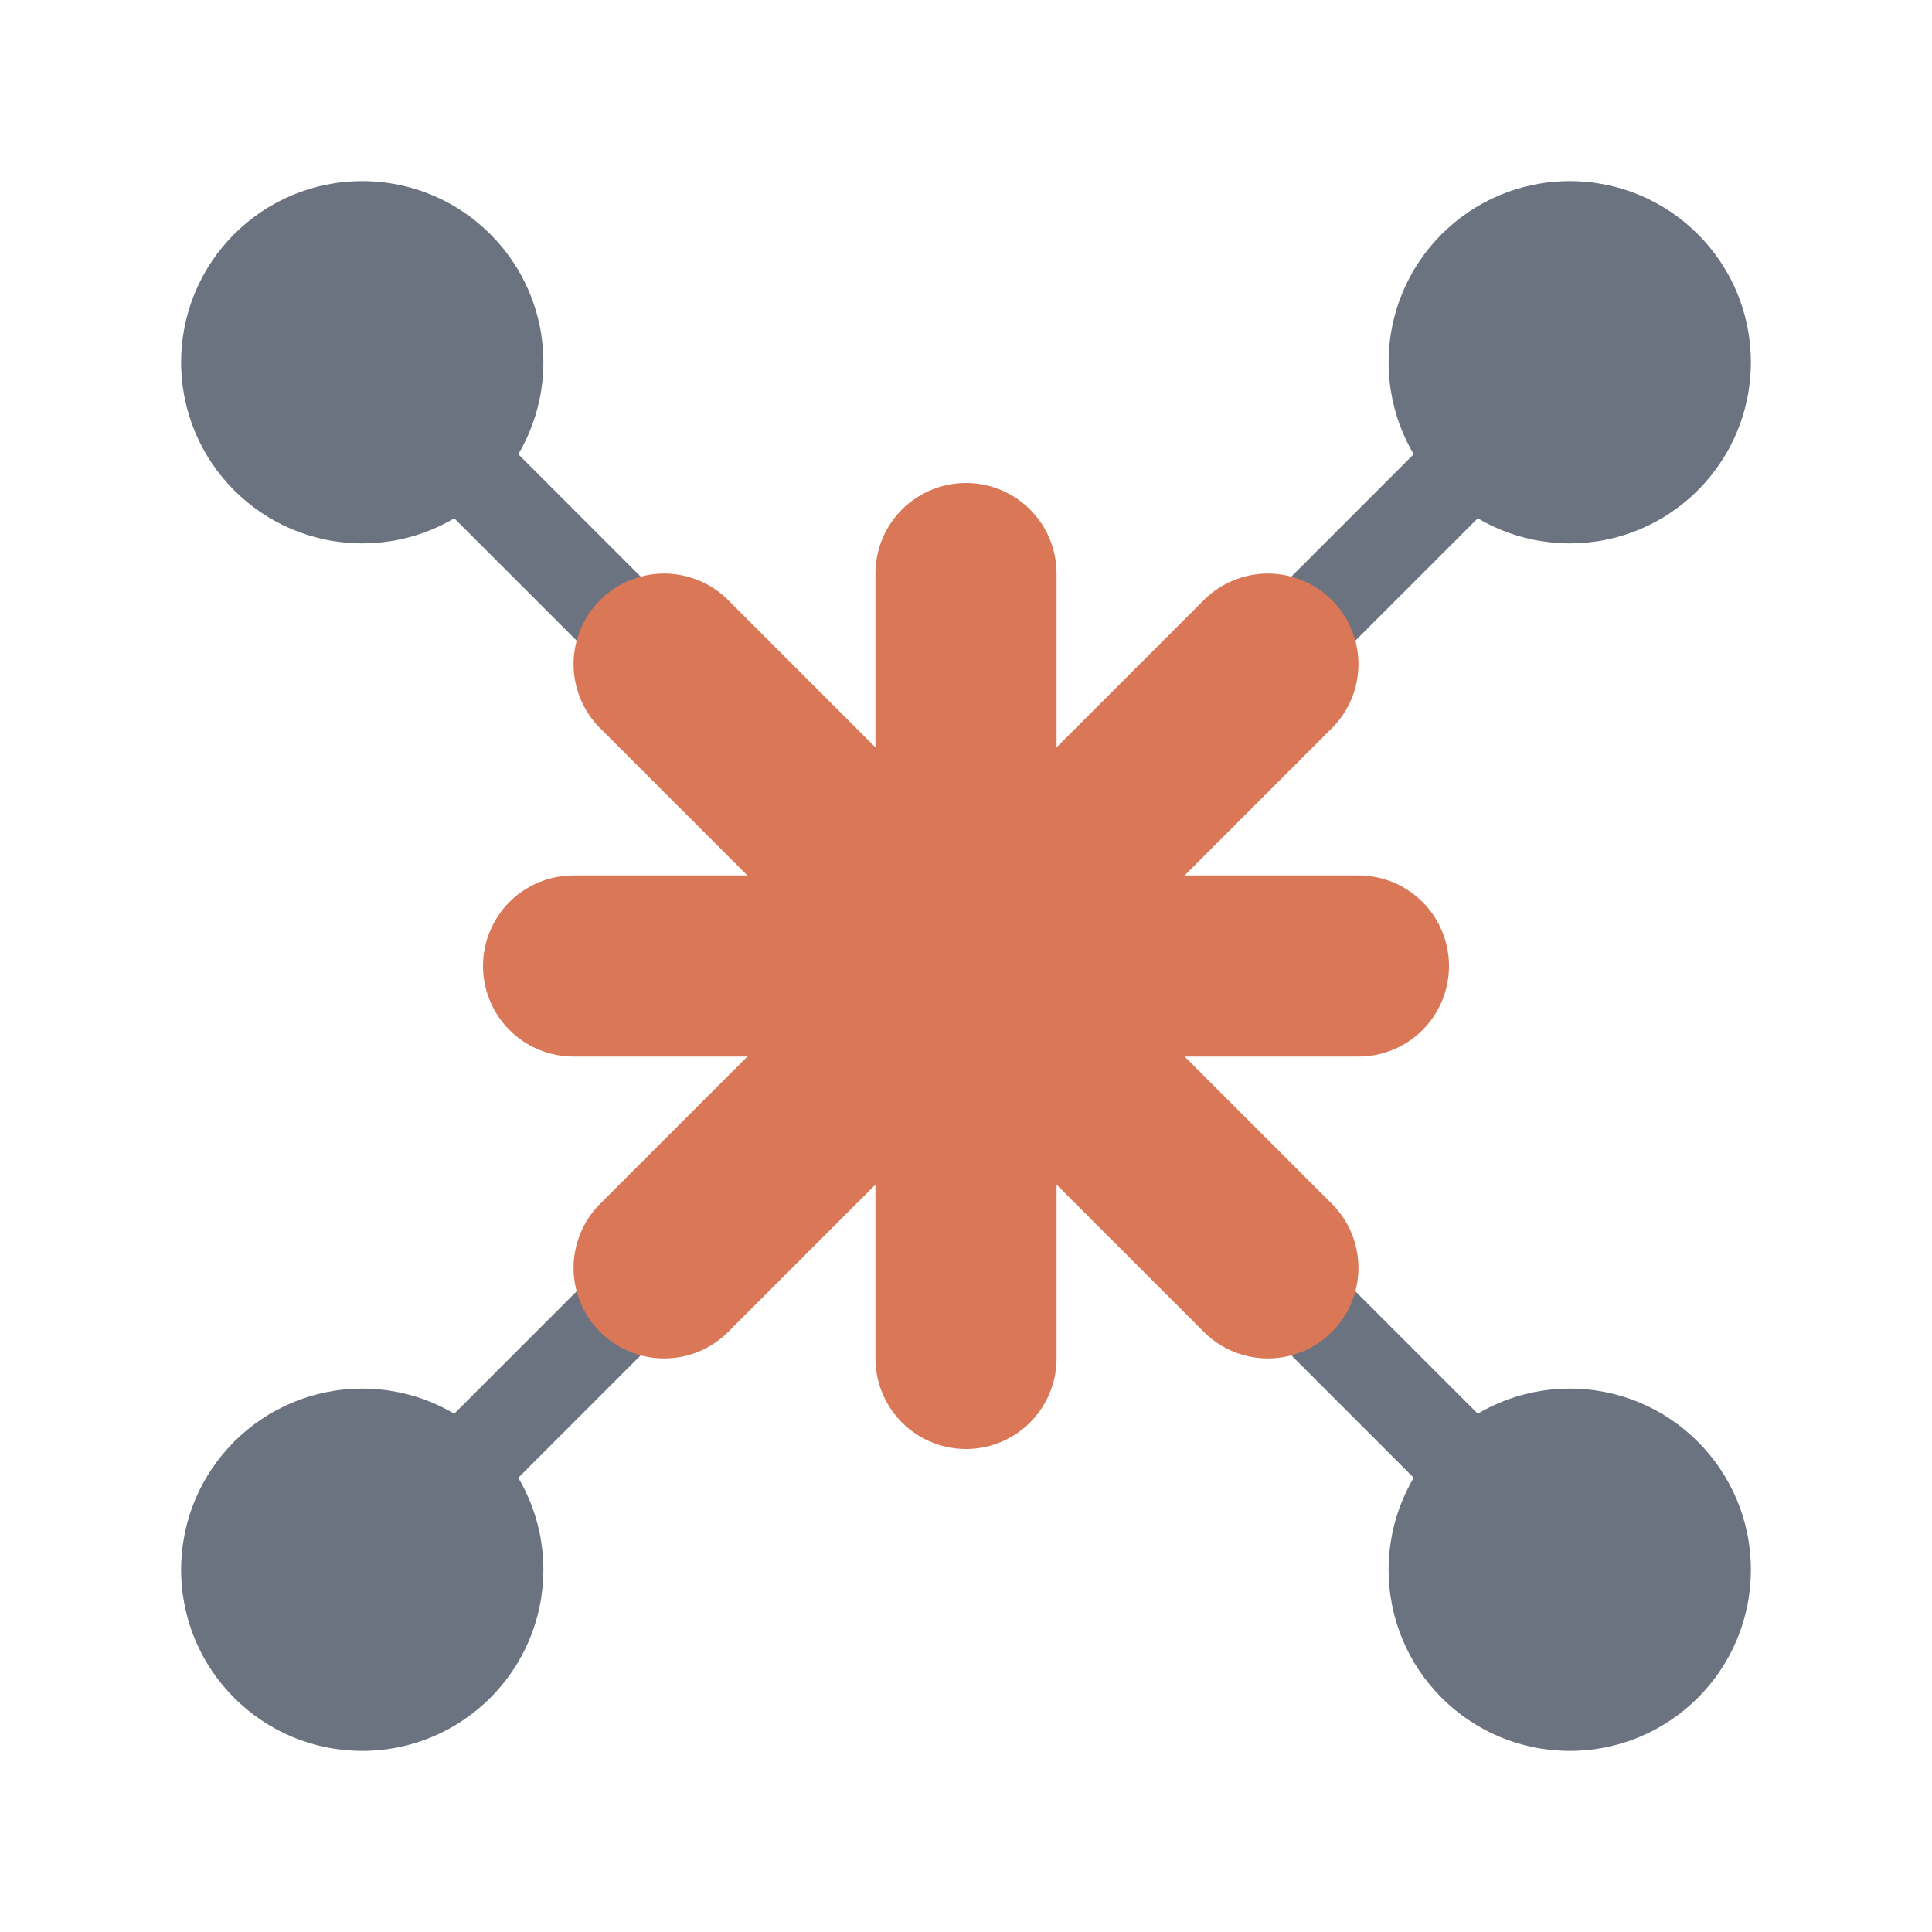
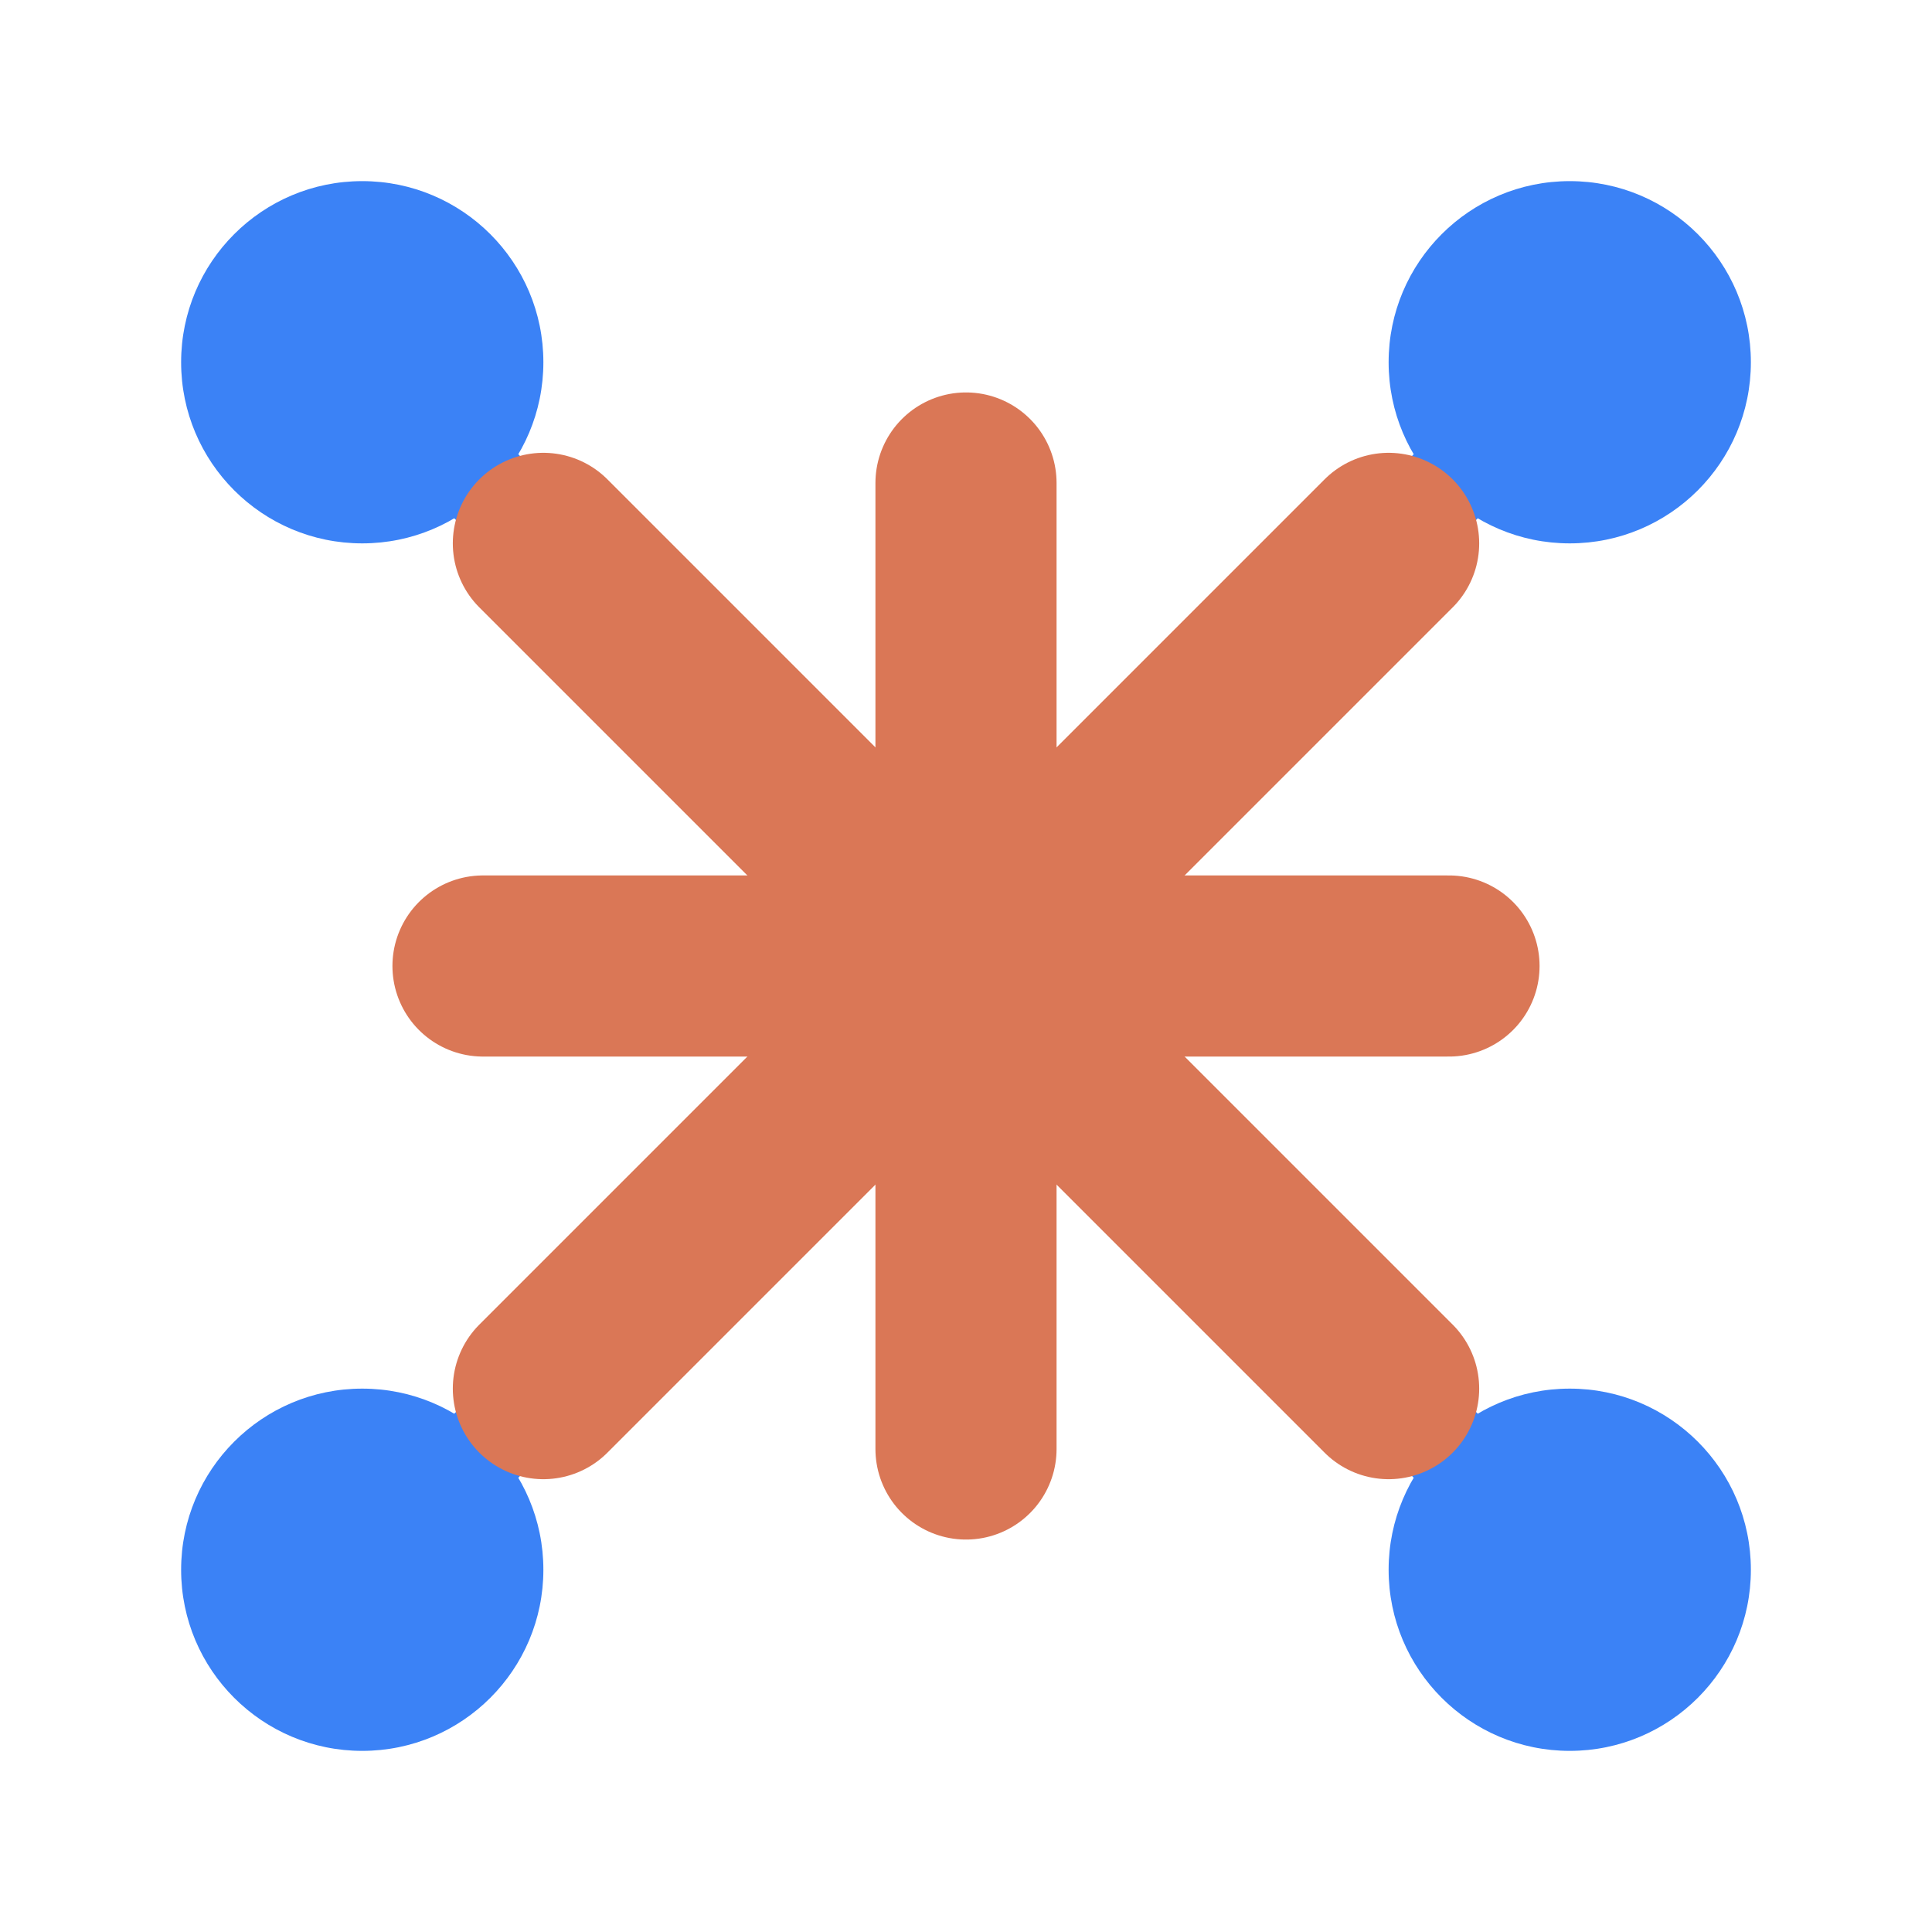
<svg xmlns="http://www.w3.org/2000/svg" viewBox="0 0 32 32">
-   <line x1="16" y1="16" x2="6" y2="6" stroke="#6B7280" stroke-width="1.5" />
-   <line x1="16" y1="16" x2="26" y2="6" stroke="#6B7280" stroke-width="1.5" />
-   <line x1="16" y1="16" x2="6" y2="26" stroke="#6B7280" stroke-width="1.5" />
-   <line x1="16" y1="16" x2="26" y2="26" stroke="#6B7280" stroke-width="1.5" />
-   <circle cx="6" cy="6" r="3" fill="#6B7280" />
-   <circle cx="26" cy="6" r="3" fill="#6B7280" />
-   <circle cx="6" cy="26" r="3" fill="#6B7280" />
-   <circle cx="26" cy="26" r="3" fill="#6B7280" />
-   <line x1="11" y1="11" x2="21" y2="21" stroke="#DA7756" stroke-width="3" stroke-linecap="round" />
-   <line x1="21" y1="11" x2="11" y2="21" stroke="#DA7756" stroke-width="3" stroke-linecap="round" />
-   <line x1="16" y1="9.5" x2="16" y2="22.5" stroke="#DA7756" stroke-width="3" stroke-linecap="round" />
-   <line x1="9.5" y1="16" x2="22.5" y2="16" stroke="#DA7756" stroke-width="3" stroke-linecap="round" />
+   <line x1="16" y1="16" x2="6" y2="6" stroke="#3B82F6" stroke-width="1.5" />
+   <line x1="16" y1="16" x2="26" y2="6" stroke="#3B82F6" stroke-width="1.5" />
+   <line x1="16" y1="16" x2="6" y2="26" stroke="#3B82F6" stroke-width="1.5" />
+   <line x1="16" y1="16" x2="26" y2="26" stroke="#3B82F6" stroke-width="1.5" />
+   <circle cx="6" cy="6" r="3" fill="#3B82F6" />
+   <circle cx="26" cy="6" r="3" fill="#3B82F6" />
+   <circle cx="6" cy="26" r="3" fill="#3B82F6" />
+   <circle cx="26" cy="26" r="3" fill="#3B82F6" />
+   <line x1="9" y1="9" x2="23" y2="23" stroke="#DA7756" stroke-width="3" stroke-linecap="round" />
+   <line x1="23" y1="9" x2="9" y2="23" stroke="#DA7756" stroke-width="3" stroke-linecap="round" />
+   <line x1="16" y1="8" x2="16" y2="24" stroke="#DA7756" stroke-width="3" stroke-linecap="round" />
+   <line x1="8" y1="16" x2="24" y2="16" stroke="#DA7756" stroke-width="3" stroke-linecap="round" />
  <circle cx="16" cy="16" r="2.5" fill="#DA7756" />
</svg>
